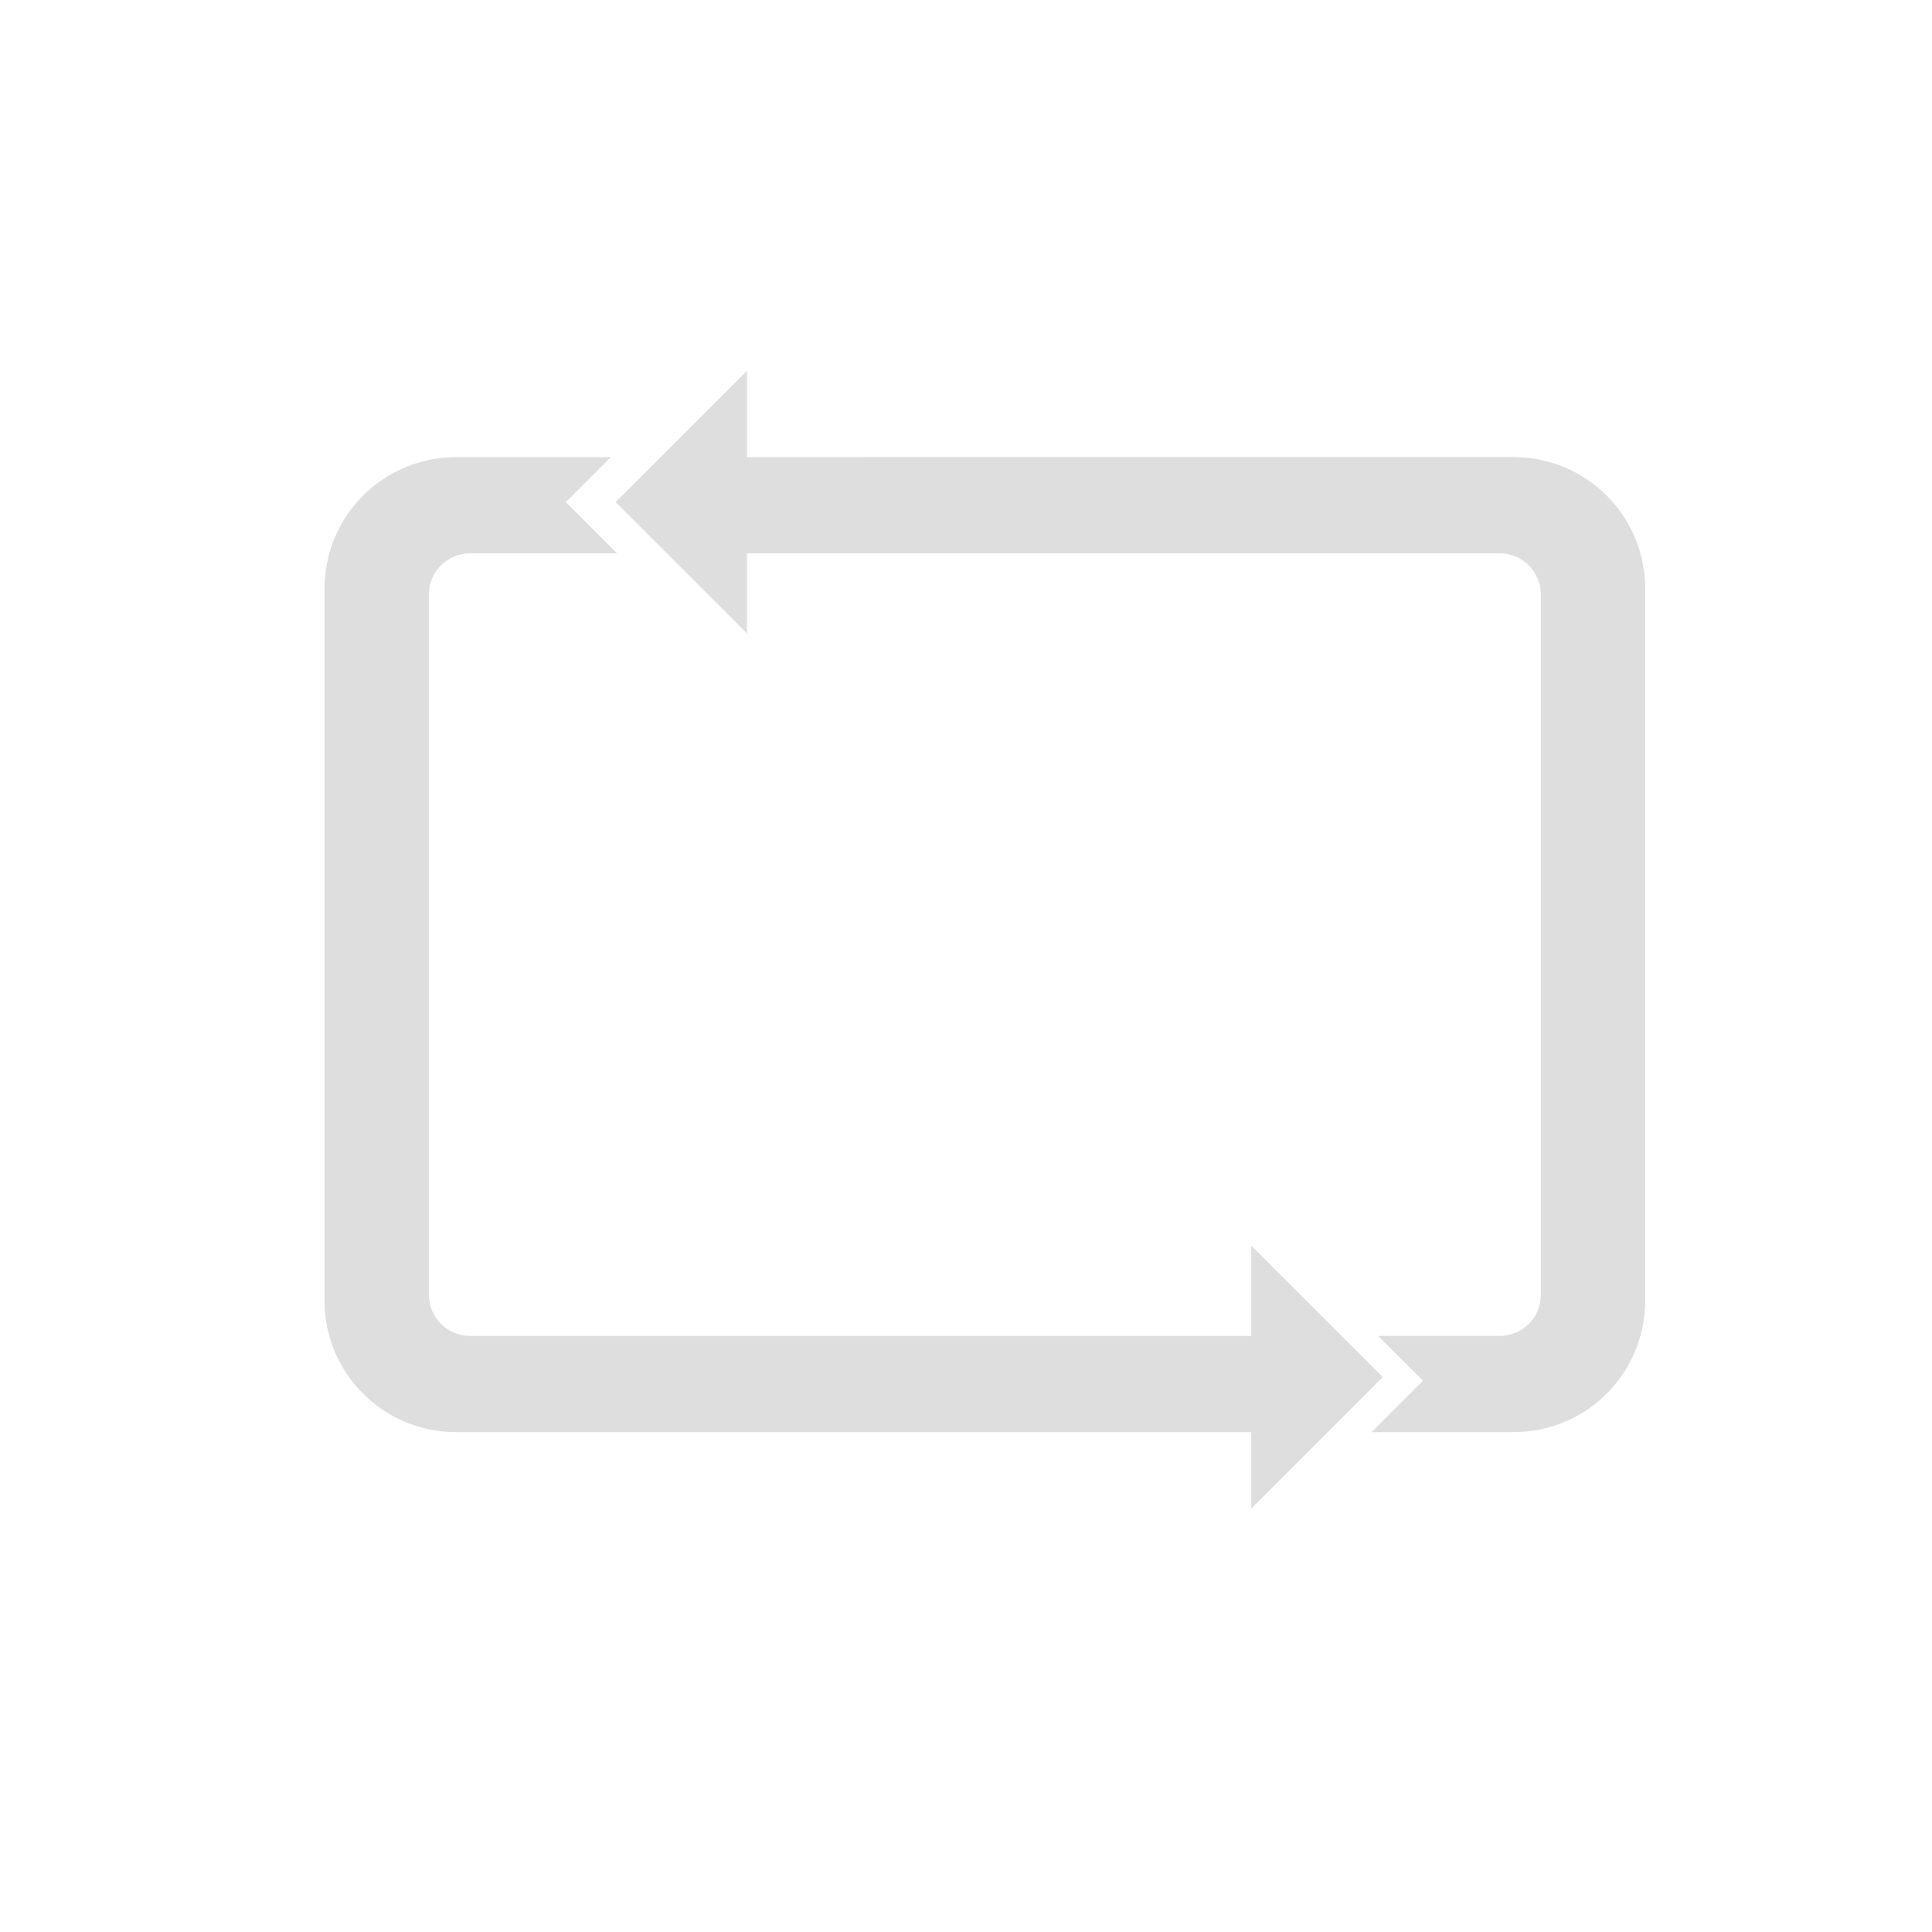
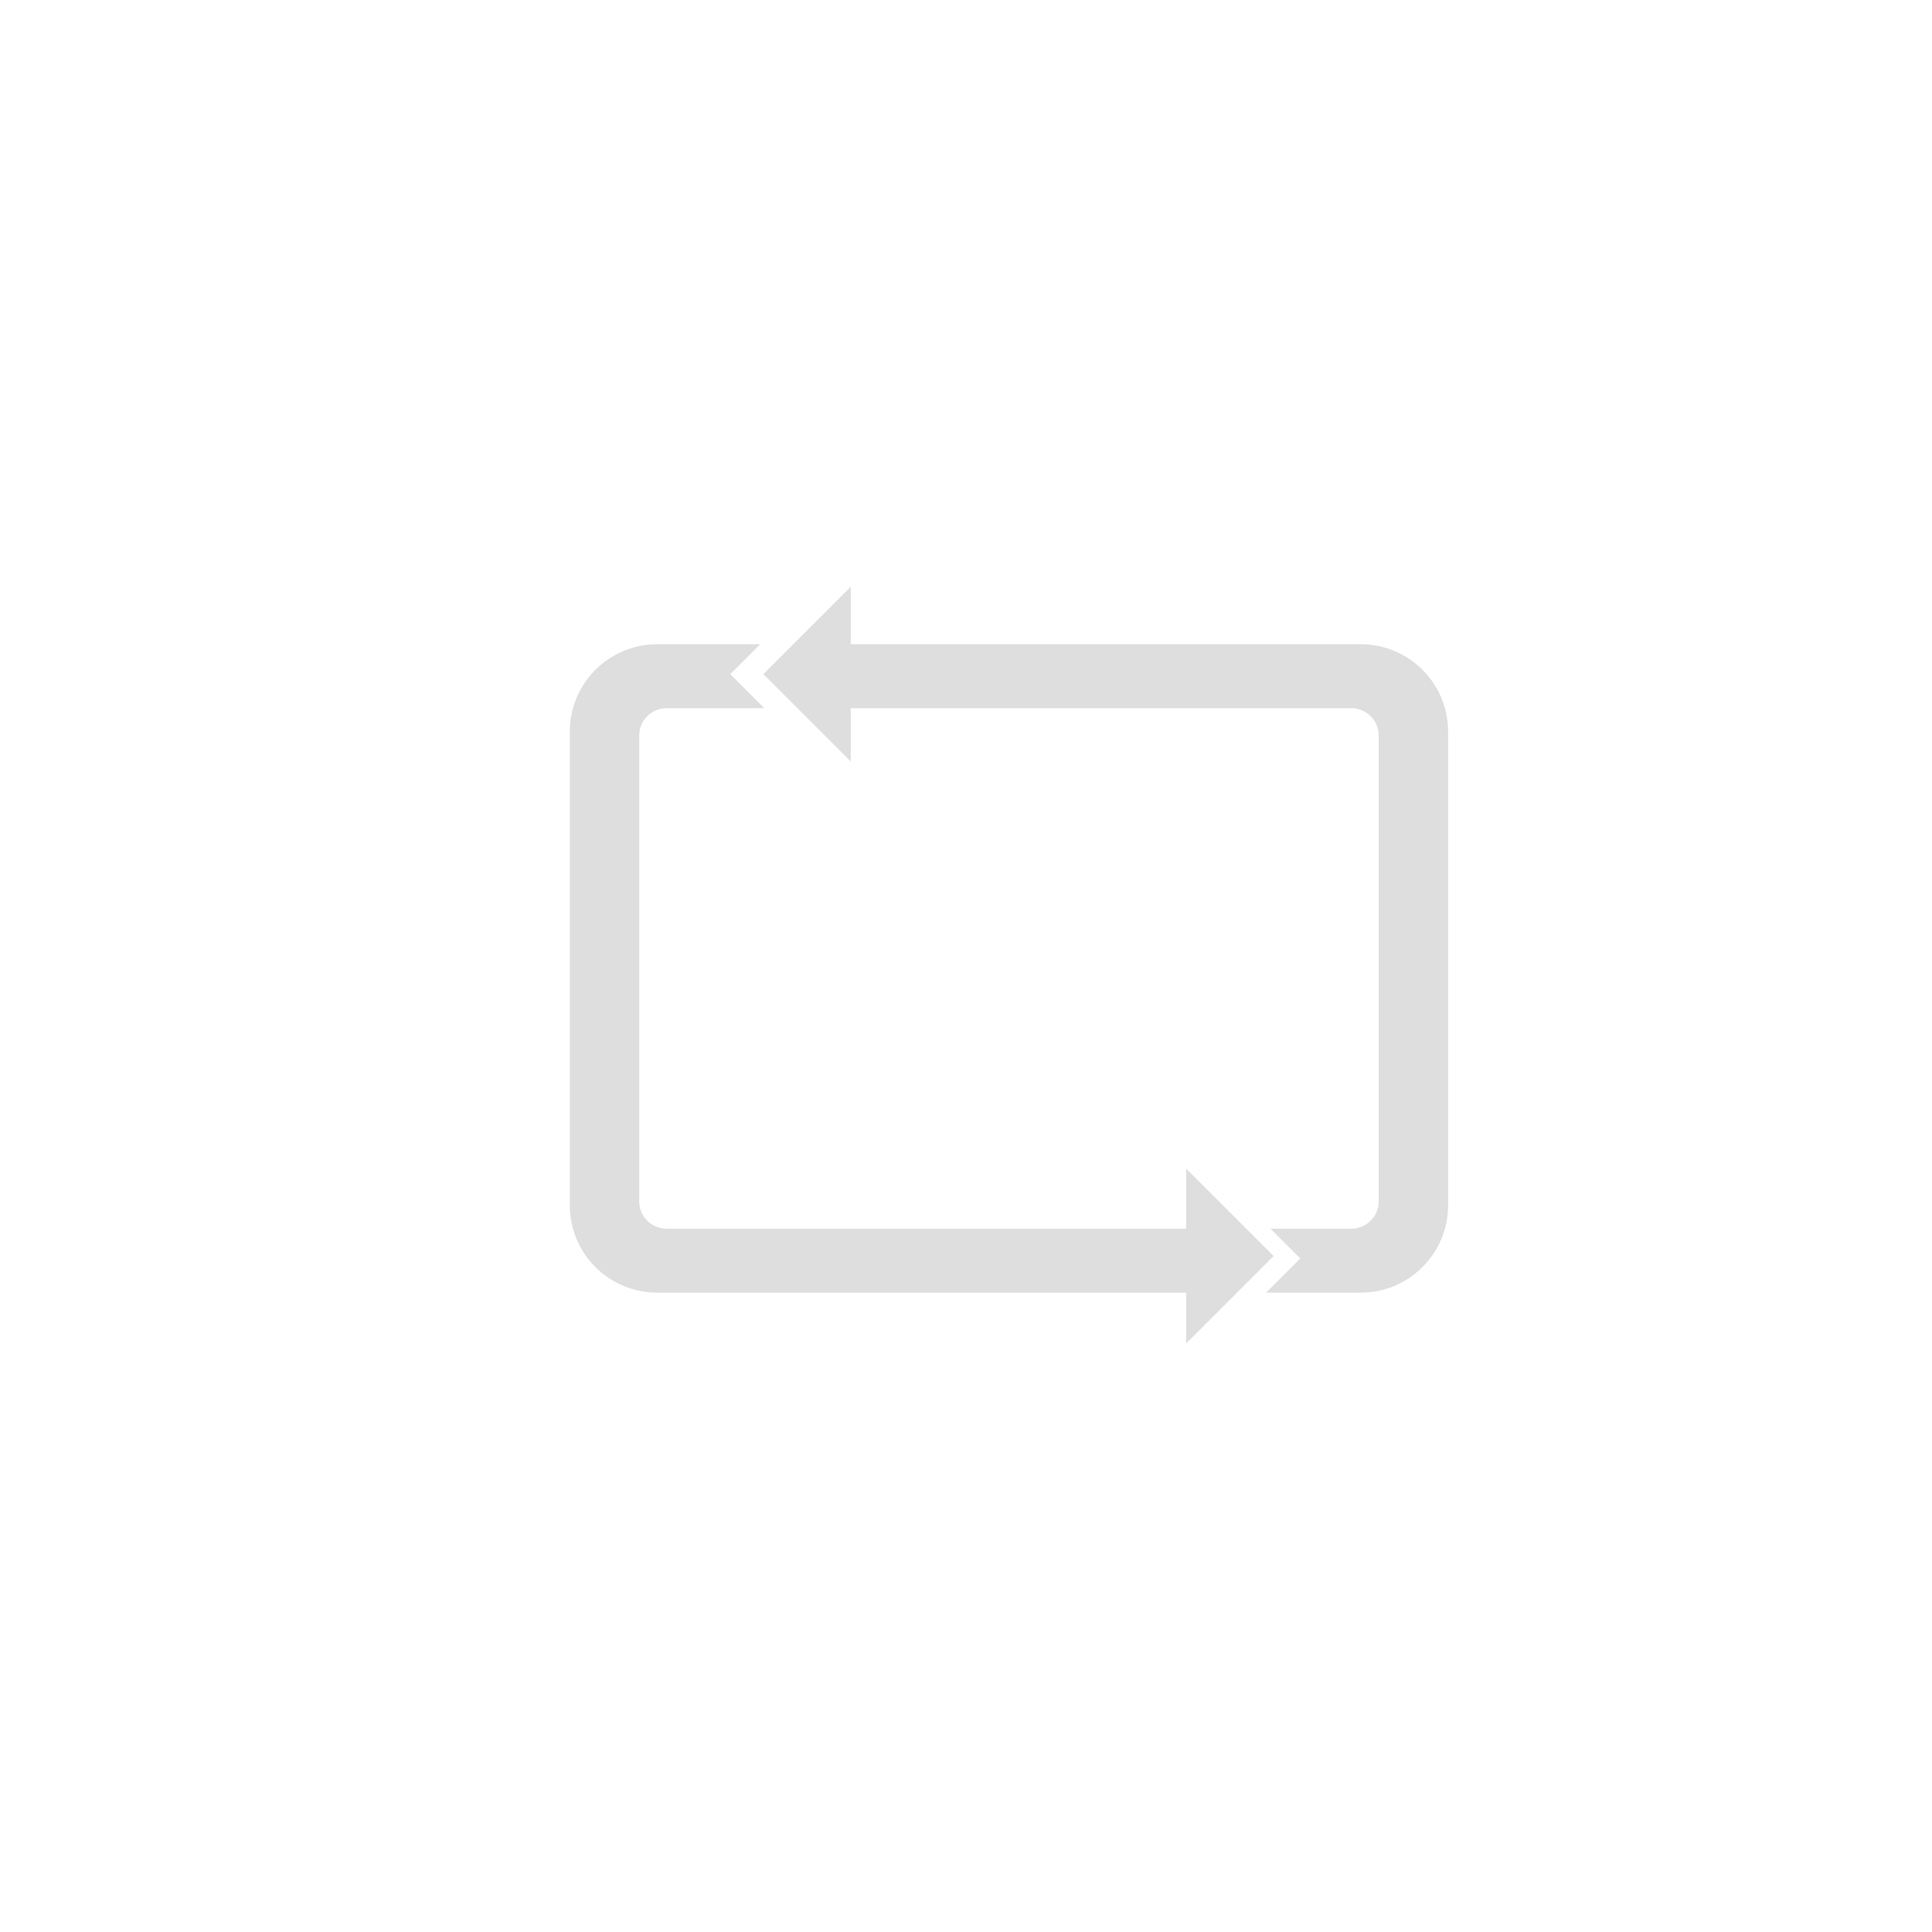
<svg xmlns="http://www.w3.org/2000/svg" width="512" height="512" viewBox="0 0 135.467 135.467" version="1.1" id="svg8">
  <defs id="defs2" />
  <g id="layer1" transform="translate(0,-161.5333)">
-     <path style="opacity:1;fill:#dedede;fill-opacity:1;stroke:none;stroke-width:0.686;stroke-miterlimit:4;stroke-dasharray:none;stroke-opacity:0.47" d="m 31.991,193.585 c -5.117,0 -9.237,4.12 -9.237,9.237 v 49.893 c 0,5.117 4.12,9.237 9.237,9.237 h 58.564 v -6.745 h -57.589 c -1.604,0 -2.895,-1.291 -2.895,-2.895 v -49.086 c 0,-1.604 1.291,-2.895 2.895,-2.895 h 10.296 l -3.592,-3.592 3.153,-3.153 z m 16.894,0 v 6.745 h 56.261 c 1.604,0 2.895,1.291 2.895,2.895 v 49.086 c 0,1.604 -1.291,2.895 -2.895,2.895 h -8.515 l 3.14,3.14 -3.605,3.605 h 9.955 c 5.117,0 9.237,-4.12 9.237,-9.237 v -49.893 c 0,-5.117 -4.12,-9.237 -9.237,-9.237 z" id="rect4498" />
-     <path style="opacity:1;fill:#dedede;fill-opacity:1;stroke:none;stroke-width:0.686;stroke-miterlimit:4;stroke-dasharray:none;stroke-opacity:0.47" d="m 43.164,196.738 9.216,-9.216 v 18.432 z" id="rect4503" />
-     <path id="path4513" d="m 96.953,258.091 -9.216,-9.216 v 18.432 z" style="opacity:1;fill:#dedede;fill-opacity:1;stroke:none;stroke-width:0.686;stroke-miterlimit:4;stroke-dasharray:none;stroke-opacity:0.47" />
+     <path style="opacity:1;fill:#dedede;fill-opacity:1;stroke:none;stroke-width:0.456;stroke-miterlimit:4;stroke-dasharray:none;stroke-opacity:0.47" d="m 46.095,206.704 c -3.403,0 -6.143,2.74 -6.143,6.143 v 33.182 c 0,3.403 2.74,6.143 6.143,6.143 h 38.949 v -4.486 H 46.744 c -1.067,0 -1.925,-0.859 -1.925,-1.925 V 213.115 c 0,-1.067 0.859,-1.925 1.925,-1.925 h 6.847 l -2.389,-2.389 2.097,-2.097 z m 11.235,0 v 4.486 h 37.417 c 1.067,0 1.925,0.859 1.925,1.925 v 32.645 c 0,1.067 -0.859,1.925 -1.925,1.925 h -5.663 l 2.088,2.088 -2.398,2.398 h 6.621 c 3.403,0 6.143,-2.74 6.143,-6.143 v -33.182 c 0,-3.403 -2.74,-6.143 -6.143,-6.143 z" id="rect4498" />
+     <path style="opacity:1;fill:#dedede;fill-opacity:1;stroke:none;stroke-width:0.456;stroke-miterlimit:4;stroke-dasharray:none;stroke-opacity:0.47" d="m 53.526,208.801 6.129,-6.129 v 12.258 z" id="rect4503" />
+     <path id="path4513" d="m 89.299,249.604 -6.129,-6.129 v 12.258 z" style="opacity:1;fill:#dedede;fill-opacity:1;stroke:none;stroke-width:0.456;stroke-miterlimit:4;stroke-dasharray:none;stroke-opacity:0.47" />
  </g>
</svg>
